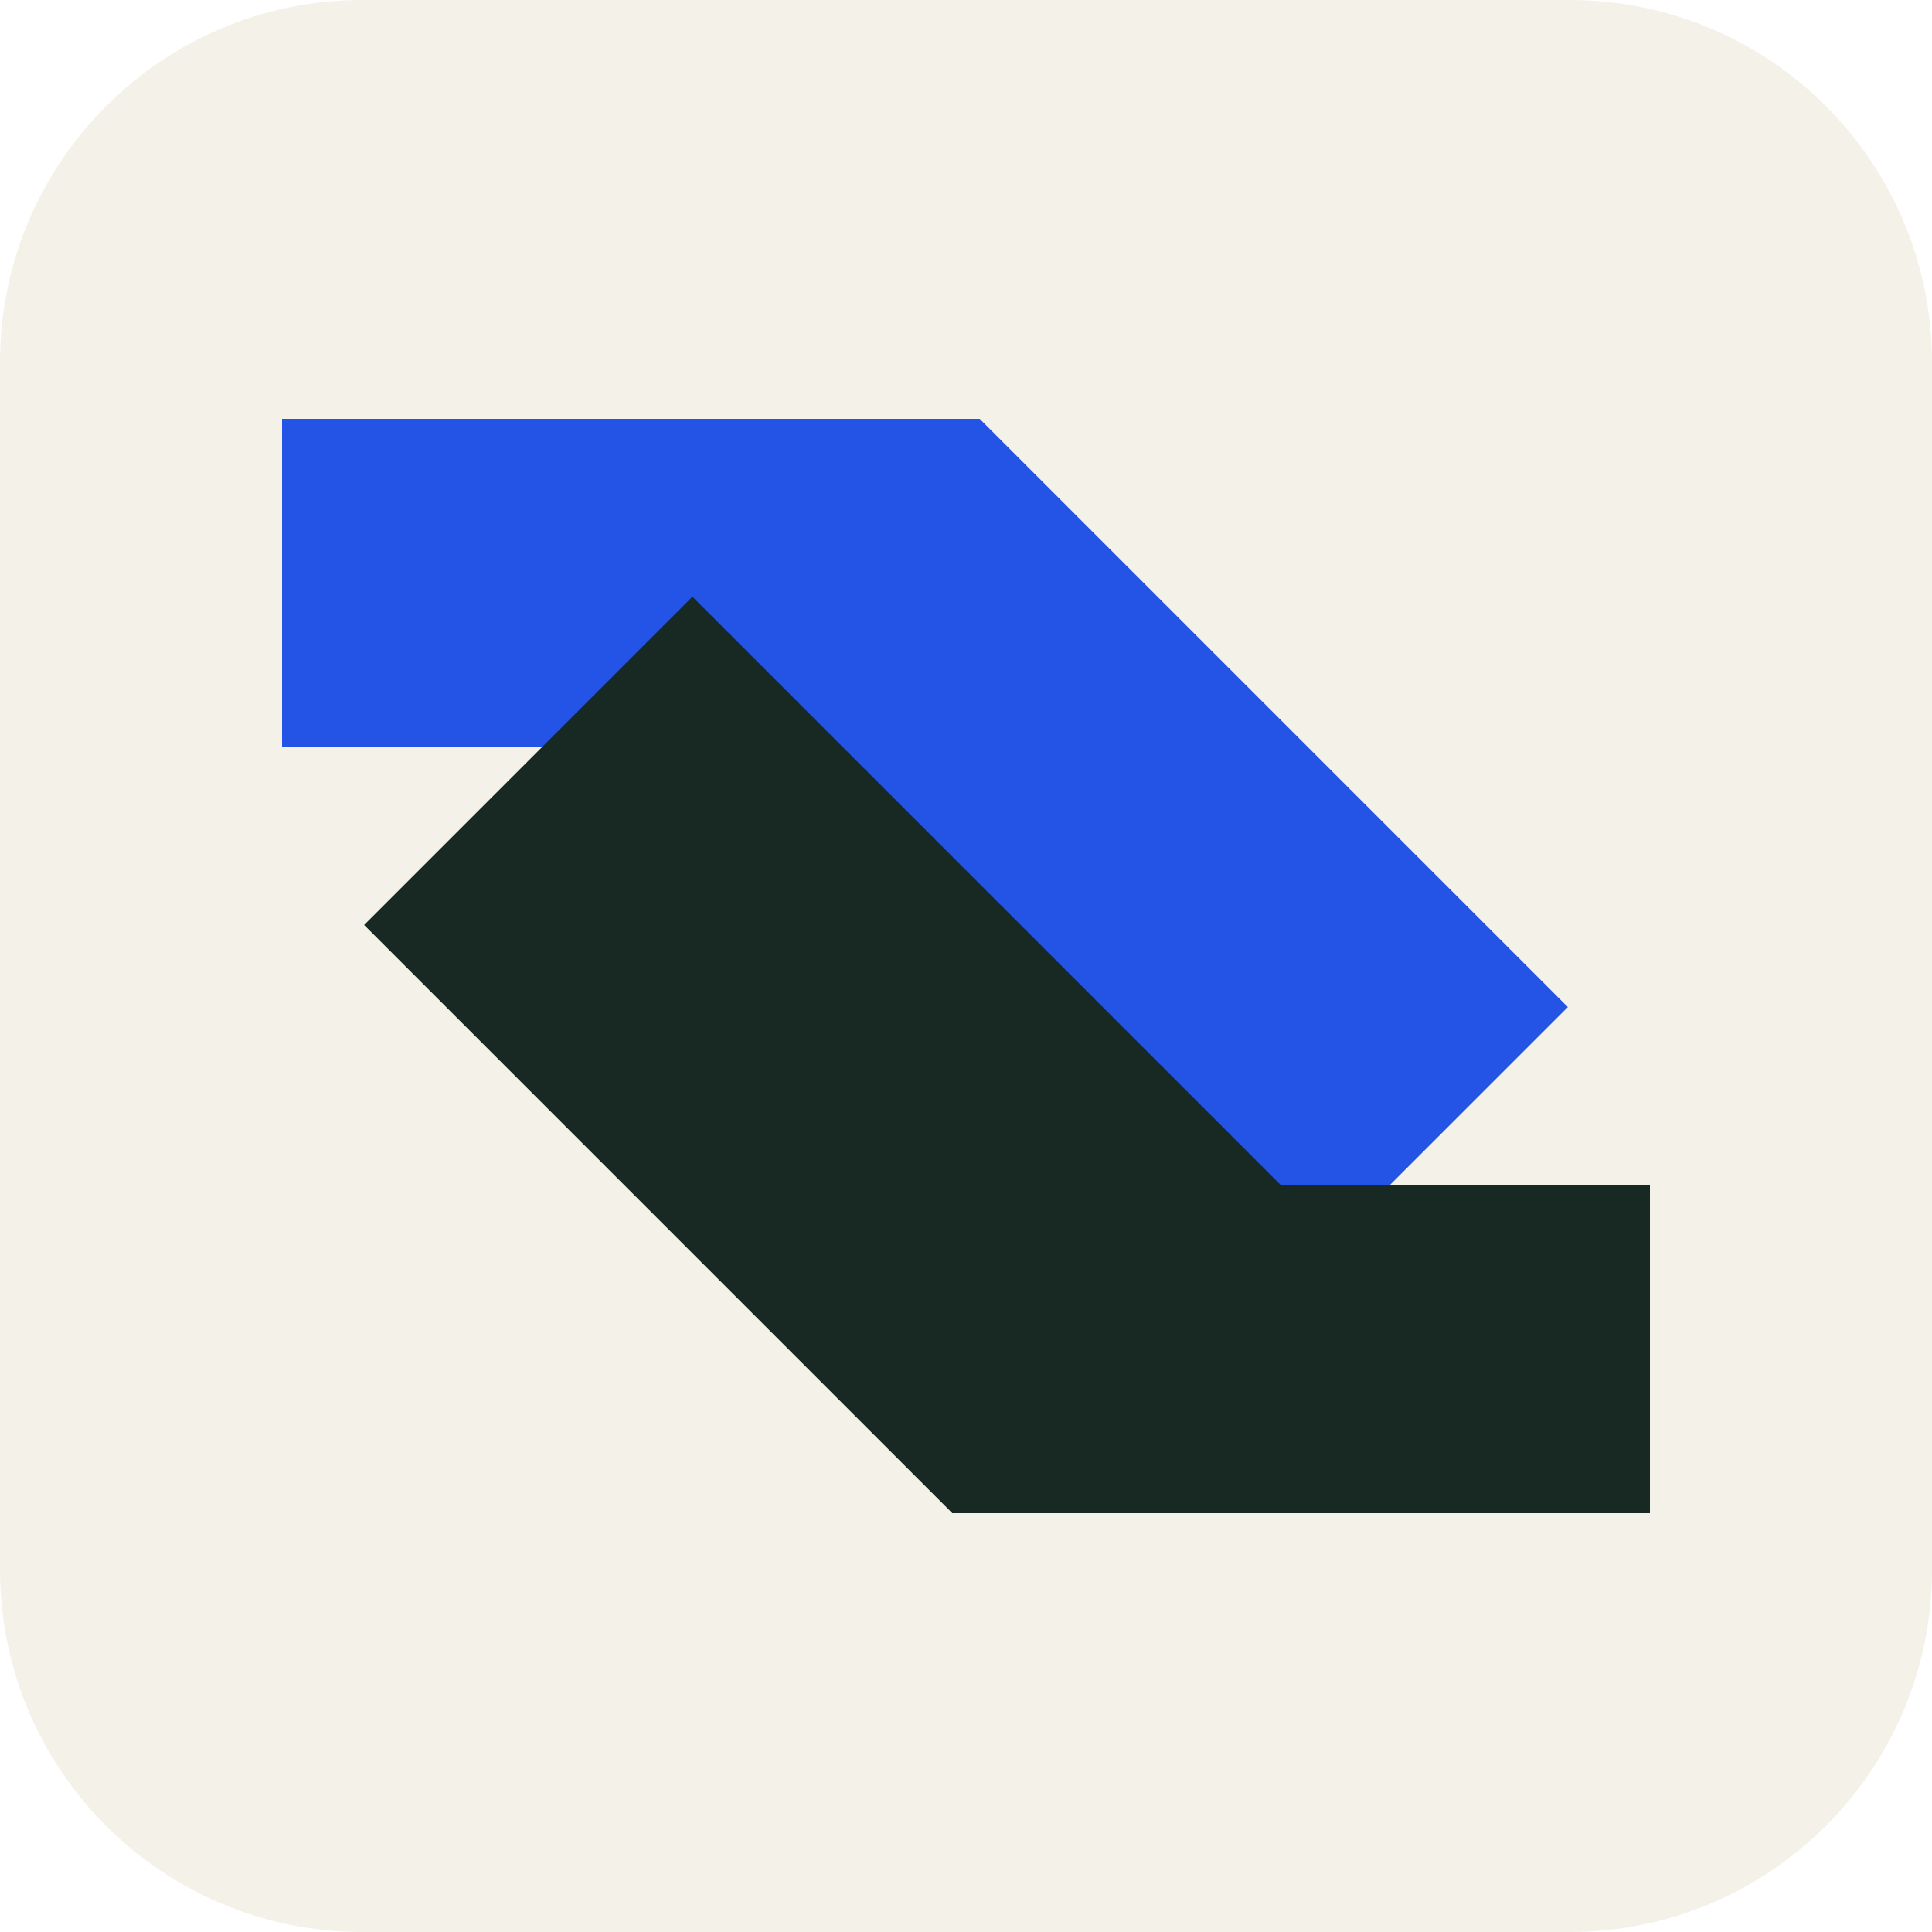
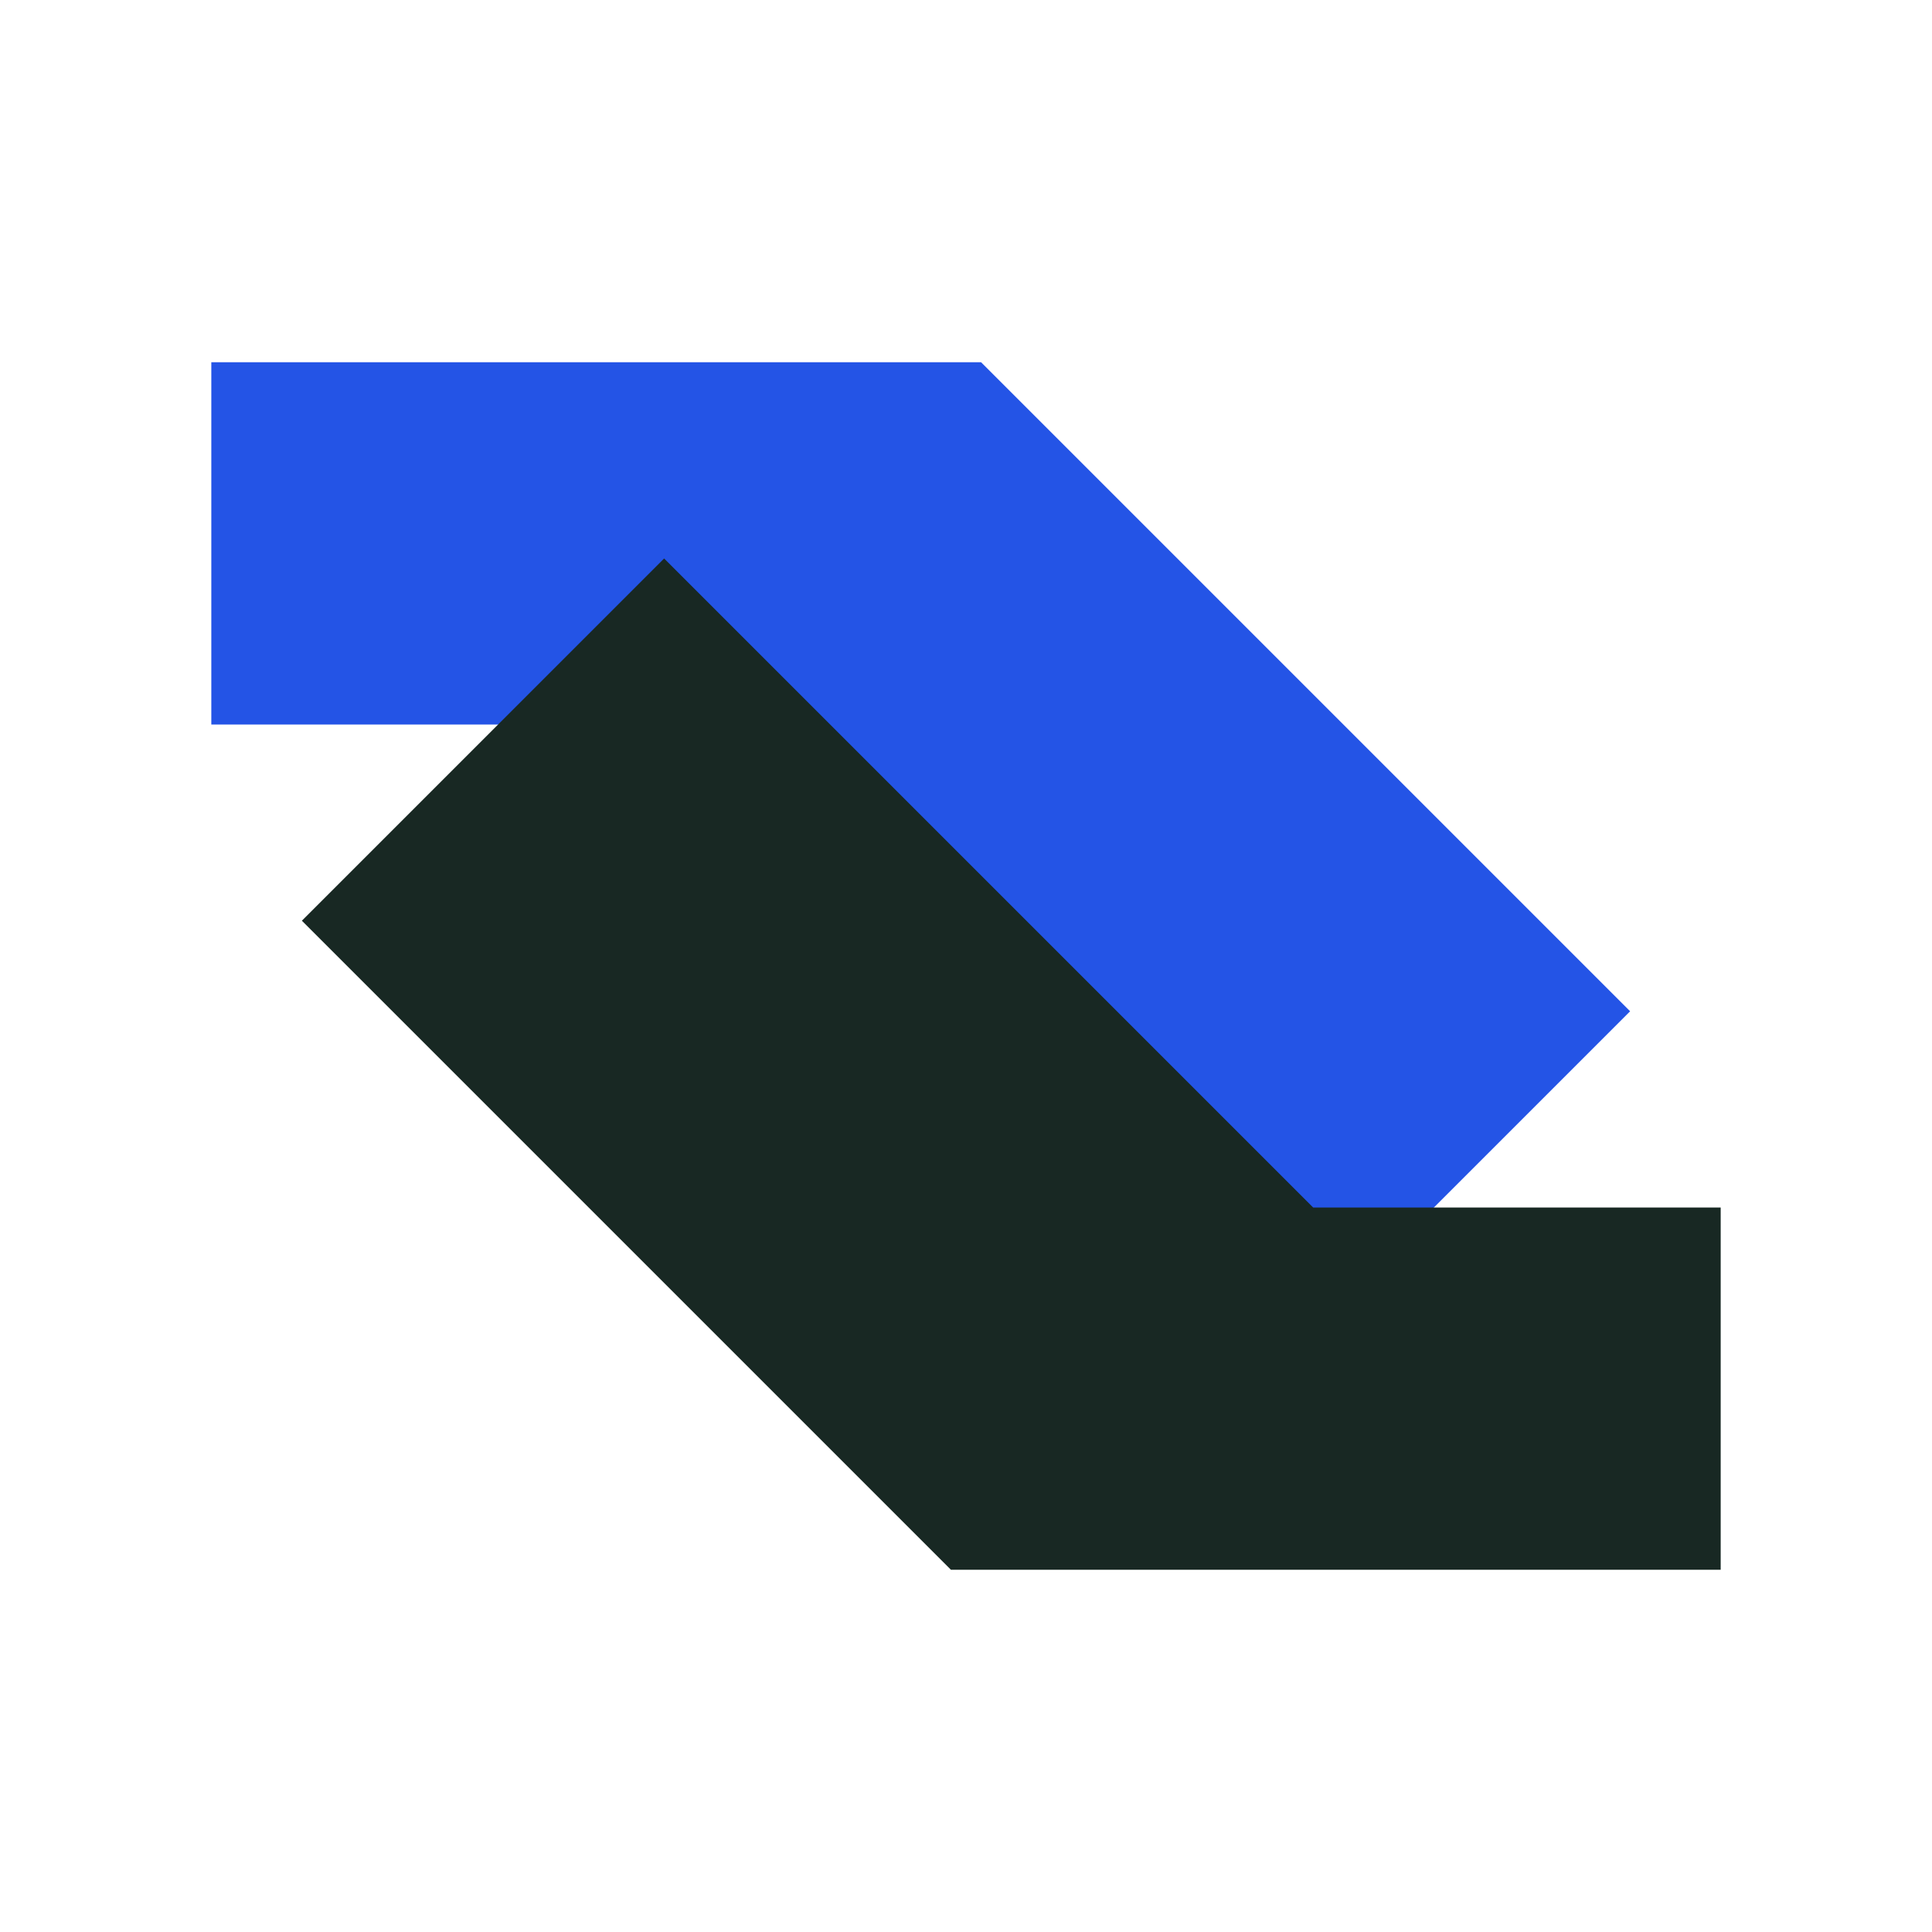
<svg xmlns="http://www.w3.org/2000/svg" viewBox="0 0 128 128">
-   <rect width="128" height="128" rx="24" fill="#f4f1e8" />
-   <g transform="translate(6 6) scale(.90625)">
+   <g>
    <polygon points="14,24 65,24 108,67 84,91 41,48 14,48" fill="#2454e6" />
    <polygon points="114,104 63,104 20,61 44,37 87,80 114,80" fill="#182823" />
  </g>
</svg>
